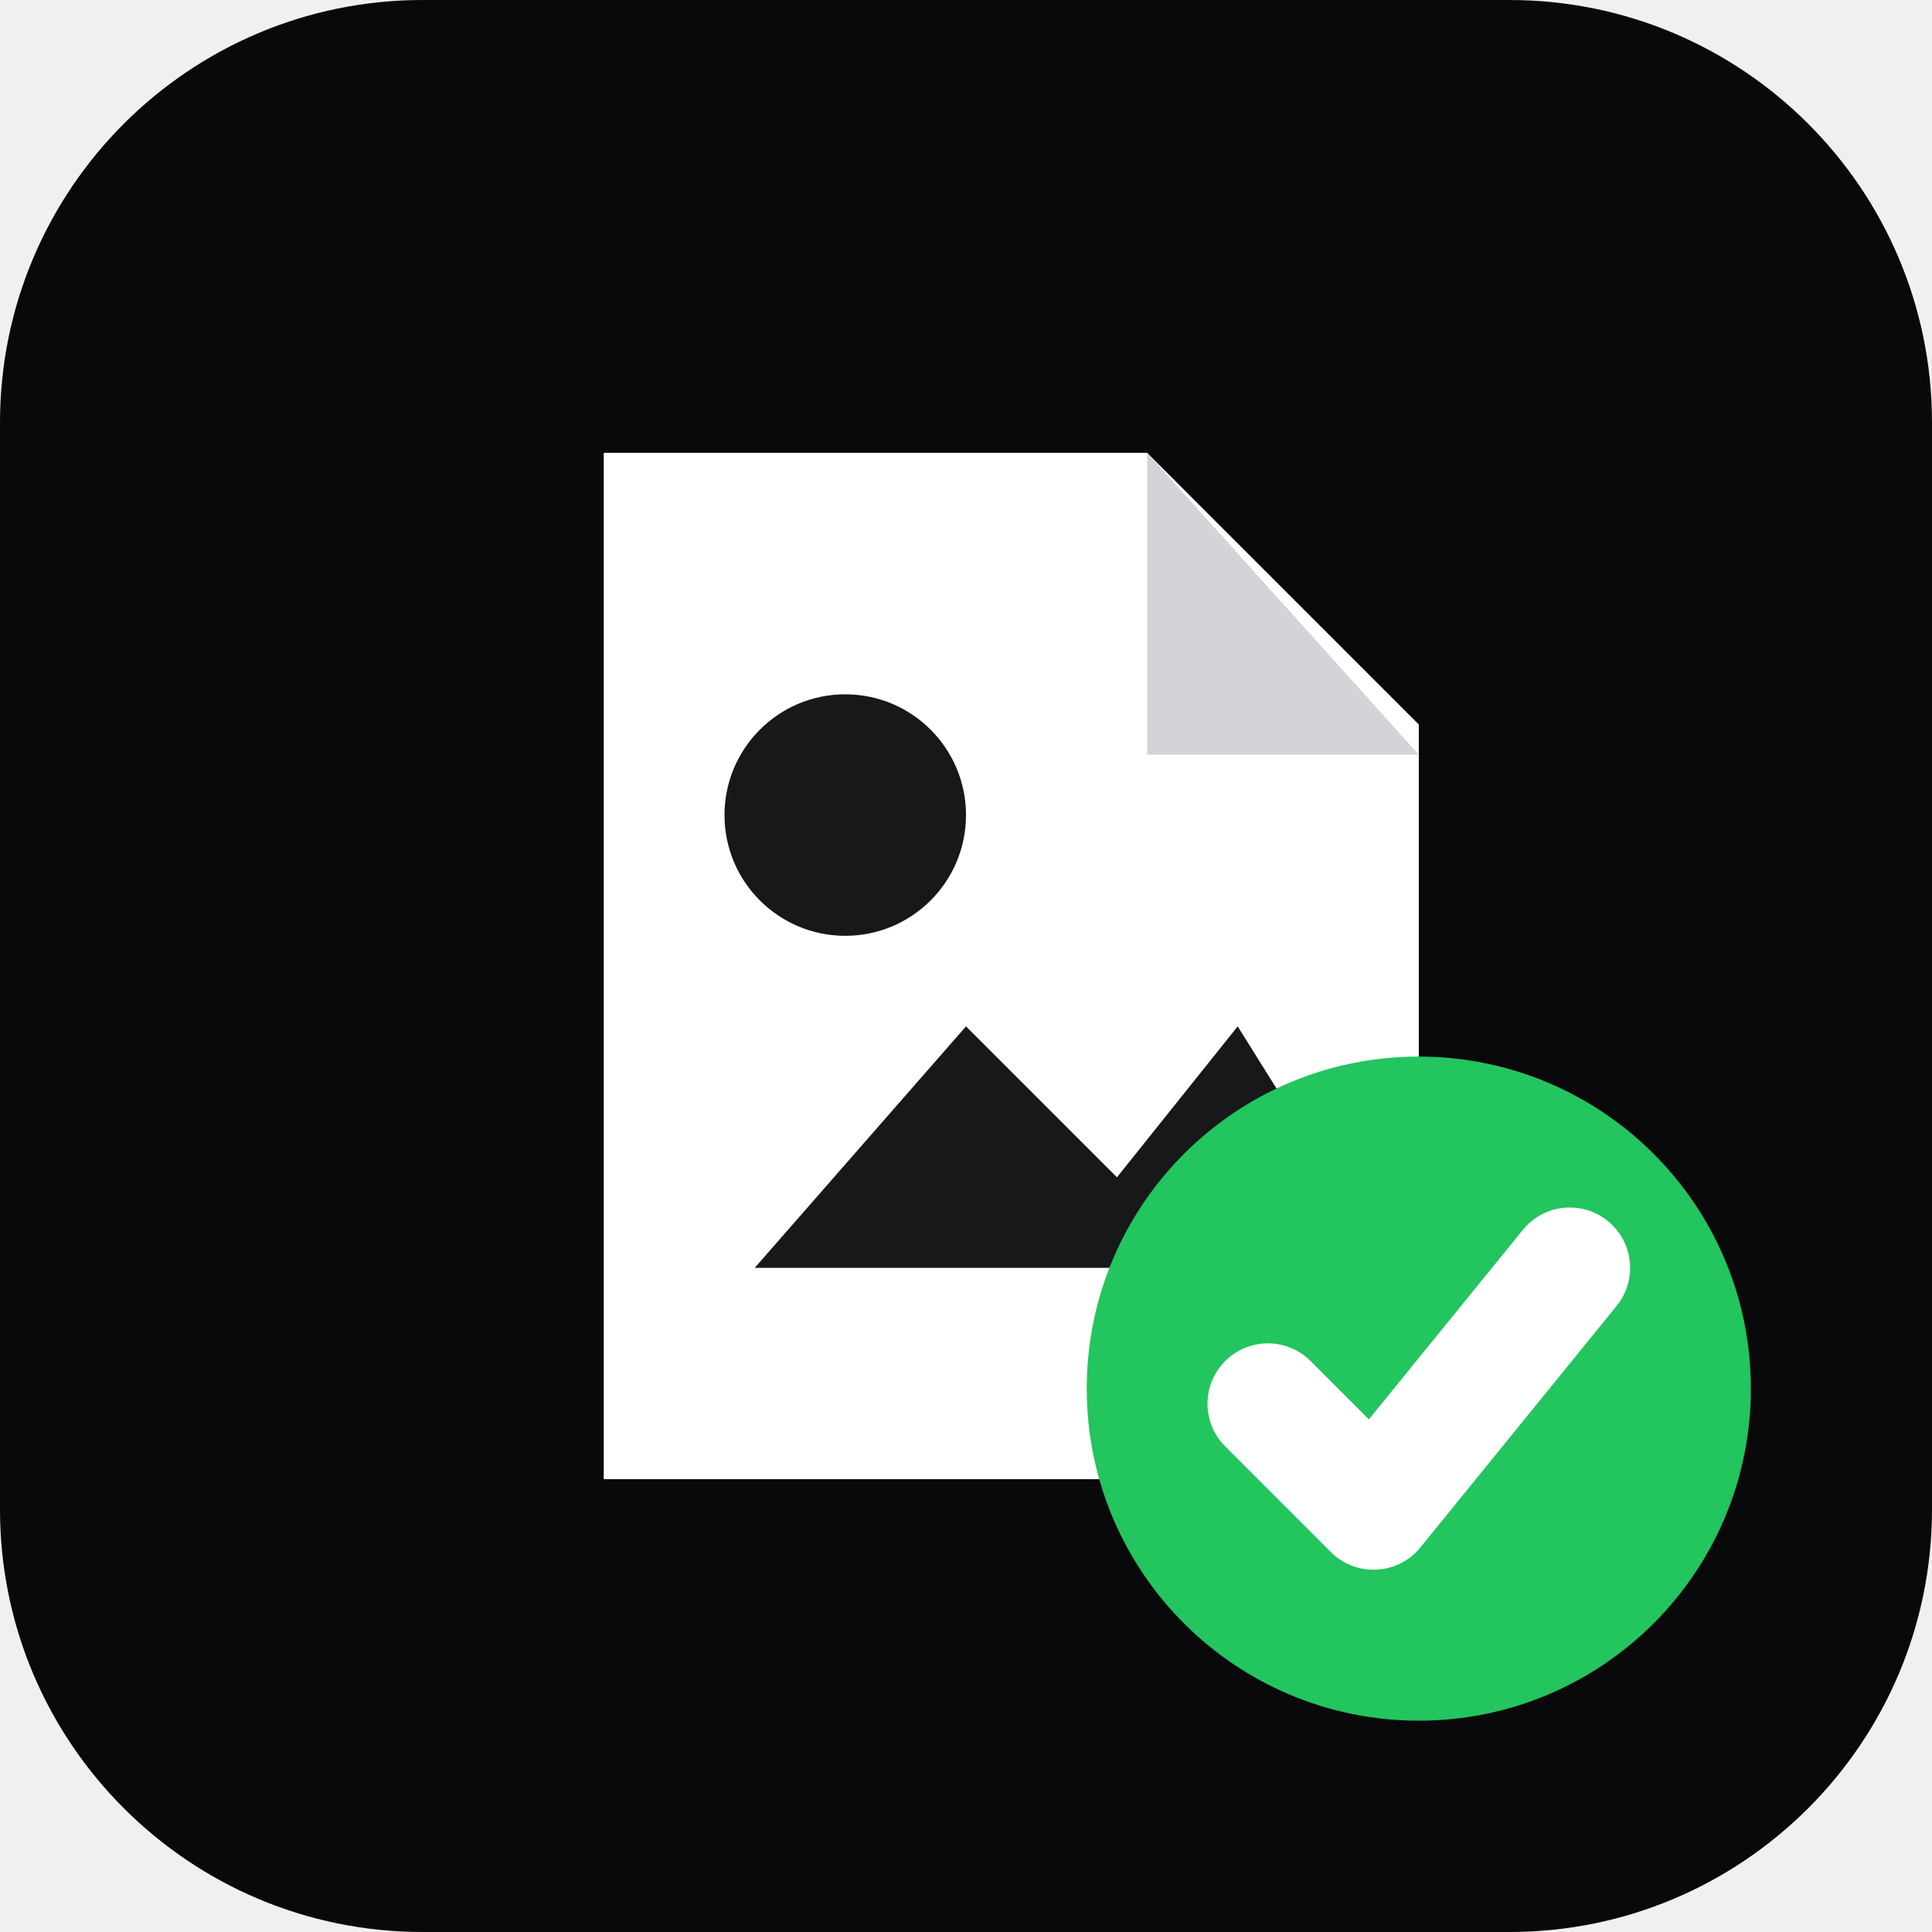
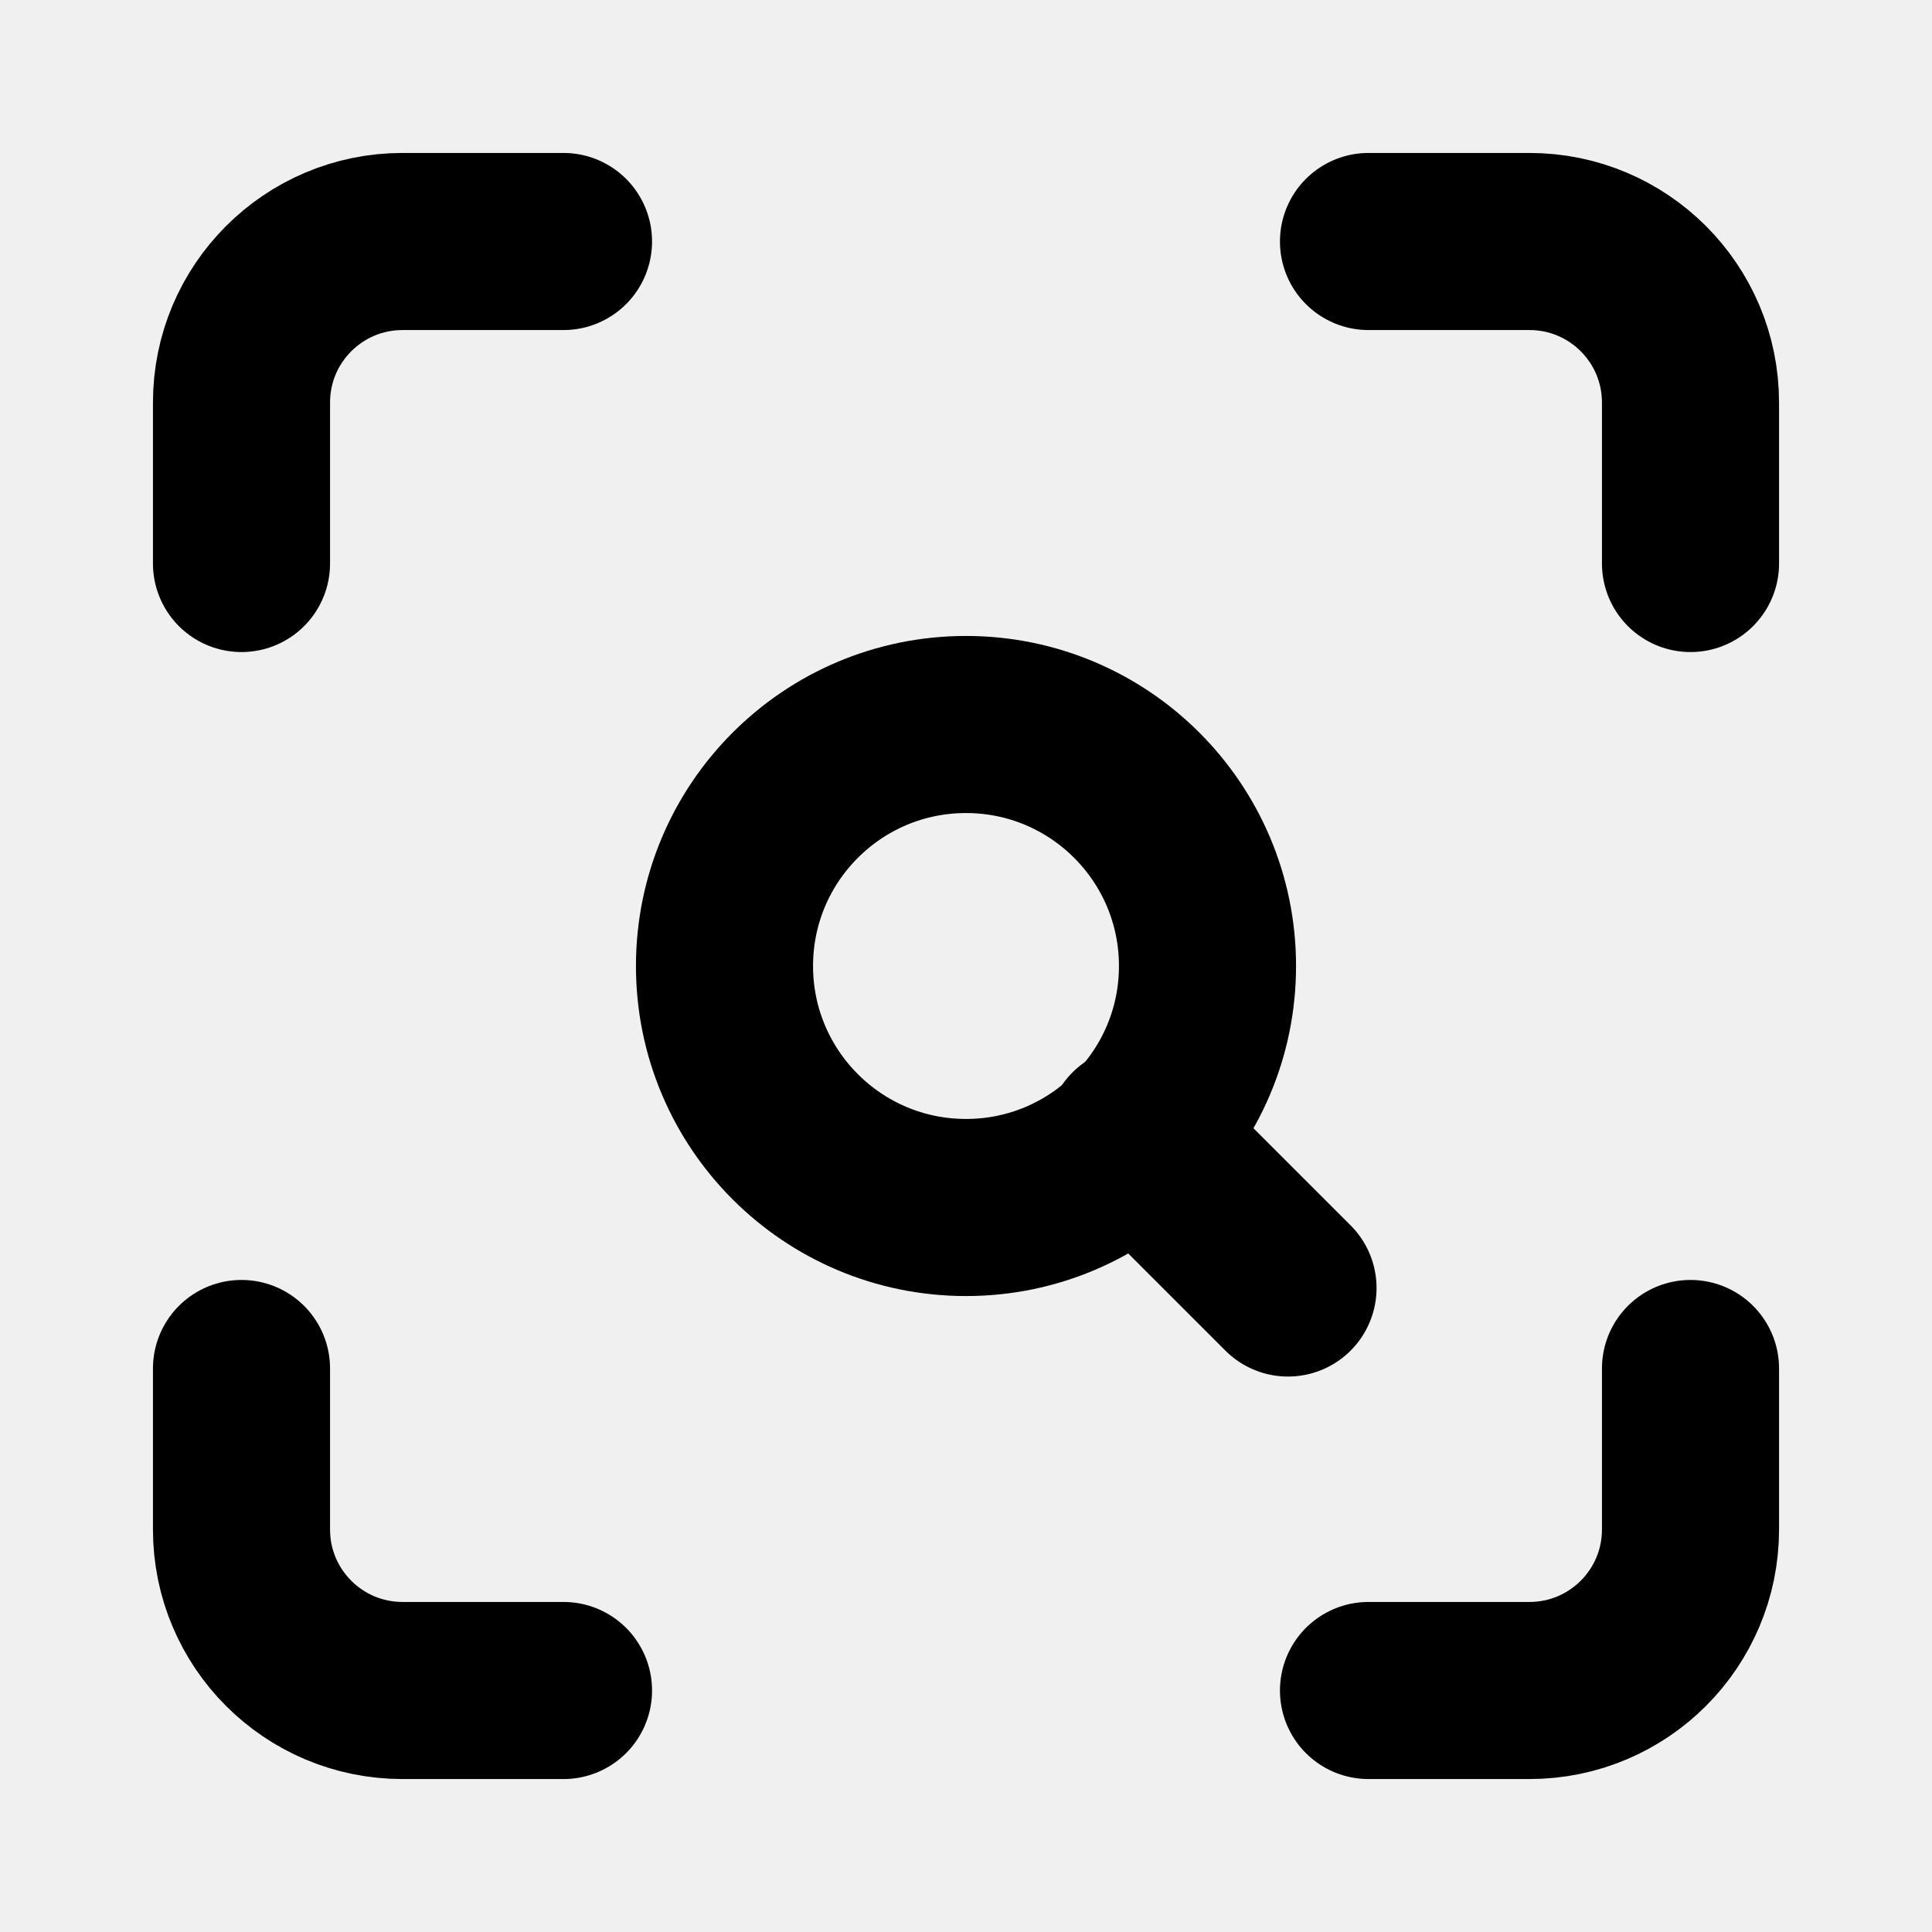
- <svg xmlns="http://www.w3.org/2000/svg" viewBox="0 0 64 64" role="img" aria-labelledby="title desc">
-   <rect width="64" height="64" rx="14" fill="#09090b" />
-   <path d="M20 15h18l9 9v25H20z" fill="#fff" />
-   <path d="M38 15v10h9" fill="#d4d4d8" />
-   <path d="M25 42l7-8 5 5 4-5 5 8z" fill="#18181b" />
-   <circle cx="28" cy="27" r="4" fill="#18181b" />
-   <circle cx="47" cy="46" r="11" fill="#22c55e" />
-   <path d="M42 46.5l3.5 3.5 6.5-8" fill="none" stroke="#fff" stroke-width="4" stroke-linecap="round" stroke-linejoin="round" />
+ <svg xmlns="http://www.w3.org/2000/svg" width="24" height="24" viewBox="0 0 24 24" fill="none" stroke="currentColor" stroke-width="2.2" stroke-linecap="round" stroke-linejoin="round" role="img" aria-labelledby="title desc">
+   <path d="M3 7V5a2 2 0 0 1 2-2h2" />
+   <path d="M17 3h2a2 2 0 0 1 2 2v2" />
+   <path d="M21 17v2a2 2 0 0 1-2 2h-2" />
+   <path d="M7 21H5a2 2 0 0 1-2-2v-2" />
+   <circle cx="12" cy="12" r="3" />
+   <path d="m16 16-1.9-1.9" />
</svg>
